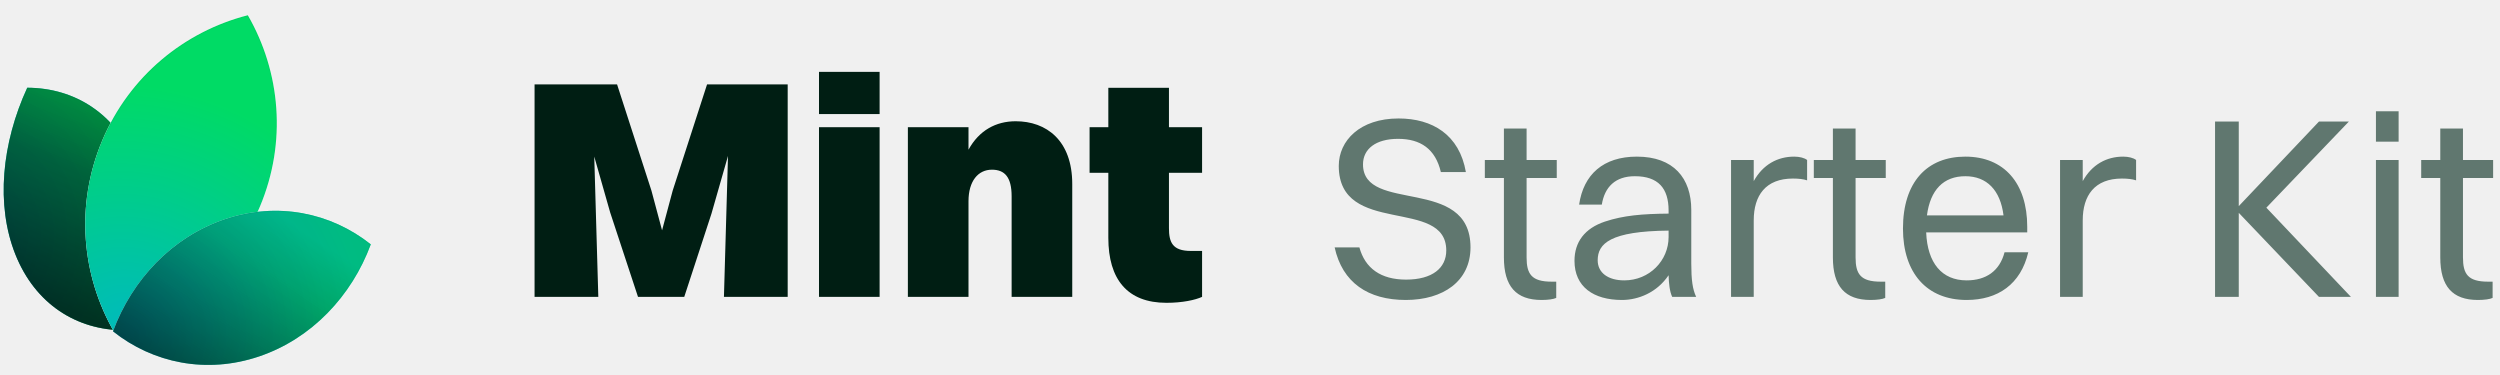
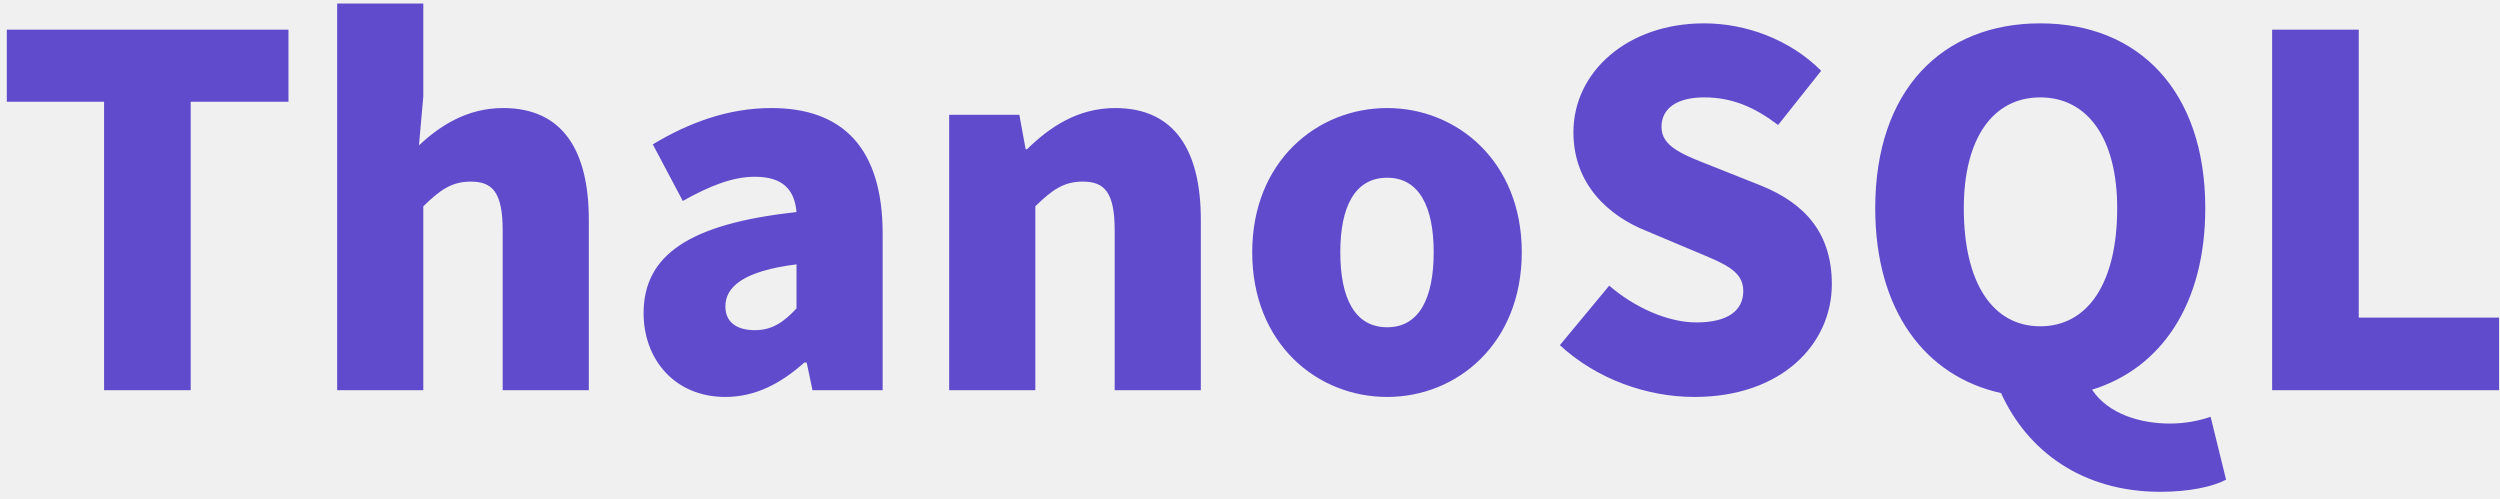
- <svg xmlns="http://www.w3.org/2000/svg" width="160" height="24" viewBox="0 0 160 24" fill="none">
-   <path d="M7.953 21.139C4.896 21.13 2.255 19.458 0.987 16.29C-0.28 13.121 0.109 9.163 1.744 5.615C4.801 5.624 7.442 7.296 8.71 10.465C9.977 13.633 9.588 17.591 7.953 21.139Z" fill="white" />
-   <path d="M7.953 21.139C4.896 21.13 2.255 19.458 0.987 16.29C-0.28 13.121 0.109 9.163 1.744 5.615C4.801 5.624 7.442 7.296 8.71 10.465C9.977 13.633 9.588 17.591 7.953 21.139Z" fill="url(#paint0_radial_115_86)" />
-   <path d="M7.953 21.139C4.896 21.13 2.255 19.458 0.987 16.29C-0.28 13.121 0.109 9.163 1.744 5.615C4.801 5.624 7.442 7.296 8.71 10.465C9.977 13.633 9.588 17.591 7.953 21.139Z" fill="black" fill-opacity="0.5" style="mix-blend-mode:hard-light" />
-   <path d="M7.953 21.139C4.896 21.13 2.255 19.458 0.987 16.29C-0.28 13.121 0.109 9.163 1.744 5.615C4.801 5.624 7.442 7.296 8.71 10.465C9.977 13.633 9.588 17.591 7.953 21.139Z" fill="url(#paint1_linear_115_86)" fill-opacity="0.5" style="mix-blend-mode:hard-light" />
-   <path d="M7.935 21.111C4.897 21.096 2.274 19.431 1.013 16.279C-0.248 13.124 0.136 9.182 1.762 5.643C4.8 5.659 7.423 7.324 8.684 10.476C9.945 13.63 9.561 17.572 7.935 21.111Z" stroke="url(#paint2_linear_115_86)" stroke-opacity="0.05" stroke-width="0.056" />
-   <path d="M7.31 21.257C11.354 20.221 14.884 17.375 16.628 13.236C18.373 9.097 17.945 4.587 15.86 0.976C11.816 2.012 8.287 4.858 6.542 8.998C4.797 13.137 5.225 17.646 7.31 21.257Z" fill="white" />
-   <path d="M7.31 21.257C11.354 20.221 14.884 17.375 16.628 13.236C18.373 9.097 17.945 4.587 15.86 0.976C11.816 2.012 8.287 4.858 6.542 8.998C4.797 13.137 5.225 17.646 7.31 21.257Z" fill="url(#paint3_radial_115_86)" />
-   <path d="M16.602 13.225C14.864 17.349 11.351 20.187 7.324 21.225C5.253 17.624 4.829 13.132 6.568 9.009C8.306 4.885 11.819 2.047 15.846 1.009C17.918 4.61 18.341 9.101 16.602 13.225Z" stroke="url(#paint4_linear_115_86)" stroke-opacity="0.05" stroke-width="0.056" />
-   <path d="M7.234 21.207C9.789 23.237 13.21 23.951 16.577 22.814C19.944 21.677 22.506 18.945 23.73 15.638C21.175 13.608 17.754 12.894 14.387 14.031C11.02 15.168 8.458 17.901 7.234 21.207Z" fill="white" />
-   <path d="M7.234 21.207C9.789 23.237 13.21 23.951 16.577 22.814C19.944 21.677 22.506 18.945 23.73 15.638C21.175 13.608 17.754 12.894 14.387 14.031C11.02 15.168 8.458 17.901 7.234 21.207Z" fill="url(#paint5_radial_115_86)" />
-   <path d="M7.234 21.207C9.789 23.237 13.21 23.951 16.577 22.814C19.944 21.677 22.506 18.945 23.73 15.638C21.175 13.608 17.754 12.894 14.387 14.031C11.02 15.168 8.458 17.901 7.234 21.207Z" fill="black" fill-opacity="0.2" style="mix-blend-mode:hard-light" />
-   <path d="M7.234 21.207C9.789 23.237 13.21 23.951 16.577 22.814C19.944 21.677 22.506 18.945 23.73 15.638C21.175 13.608 17.754 12.894 14.387 14.031C11.02 15.168 8.458 17.901 7.234 21.207Z" fill="url(#paint6_linear_115_86)" fill-opacity="0.5" style="mix-blend-mode:hard-light" />
-   <path d="M16.568 22.787C13.218 23.918 9.814 23.212 7.267 21.198C8.492 17.907 11.044 15.189 14.396 14.058C17.747 12.927 21.15 13.633 23.697 15.648C22.472 18.938 19.92 21.656 16.568 22.787Z" stroke="url(#paint7_linear_115_86)" stroke-opacity="0.05" stroke-width="0.056" />
-   <path d="M34.212 19V5.4H39.492L41.692 12.2L42.372 14.74L43.052 12.2L45.252 5.4H50.412V19H46.332L46.592 9.98L45.532 13.68L43.792 19H40.832L39.052 13.6L38.032 10.02L38.292 19H34.212ZM52.416 7.3V4.6H56.295V7.3H52.416ZM52.416 19V8.14H56.295V19H52.416ZM58.104 19V8.14H61.984V9.58C62.664 8.34 63.744 7.76 65.004 7.76C66.964 7.76 68.624 8.98 68.624 11.78V19H64.744V12.56C64.744 11.34 64.304 10.86 63.484 10.86C62.604 10.86 61.984 11.58 61.984 12.88V19H58.104ZM70.933 15.22V11.06H69.733V8.14H70.933V5.62H74.813V8.14H76.933V11.06H74.813V14.6C74.813 15.5 75.033 16.06 76.213 16.06H76.933V19C76.493 19.2 75.673 19.38 74.653 19.38C72.153 19.38 70.933 17.88 70.933 15.22Z" fill="#001E13" />
-   <path d="M87.232 10.519C87.232 13.687 94.112 11.229 94.112 15.832C94.112 17.994 92.364 19.198 89.971 19.198C87.562 19.198 85.912 18.093 85.417 15.832H87.001C87.364 17.169 88.371 17.895 89.987 17.895C91.671 17.895 92.561 17.152 92.561 16.03C92.561 12.598 85.681 15.155 85.681 10.618C85.681 9.001 87.034 7.582 89.509 7.582C91.671 7.582 93.403 8.621 93.816 11.014H92.215C91.868 9.529 90.912 8.886 89.476 8.886C88.057 8.886 87.232 9.529 87.232 10.519ZM96.25 16.476V11.393H95.029V10.239H96.25V8.226H97.702V10.239H99.632V11.393H97.702V16.476C97.702 17.532 98.015 18.026 99.302 18.026H99.599V19.066C99.434 19.148 99.071 19.198 98.659 19.198C97.025 19.198 96.25 18.323 96.25 16.476ZM102.516 13.093H101.064C101.345 11.162 102.615 10.024 104.76 10.024C107.103 10.024 108.242 11.393 108.242 13.44V16.888C108.242 17.895 108.324 18.521 108.555 19H107.021C106.856 18.654 106.806 18.142 106.79 17.614C106.047 18.72 104.859 19.198 103.803 19.198C101.988 19.198 100.767 18.357 100.767 16.69C100.767 15.486 101.427 14.611 102.714 14.182C103.902 13.786 105.107 13.687 106.79 13.671V13.473C106.79 12.053 106.13 11.278 104.628 11.278C103.374 11.278 102.698 11.971 102.516 13.093ZM102.252 16.657C102.252 17.465 102.929 17.944 103.952 17.944C105.569 17.944 106.79 16.674 106.79 15.172V14.759C103.061 14.793 102.252 15.585 102.252 16.657ZM110.787 19V10.239H112.239V11.591C112.833 10.519 113.774 10.024 114.83 10.024C115.176 10.024 115.49 10.107 115.655 10.239V11.542C115.407 11.46 115.094 11.427 114.747 11.427C112.998 11.427 112.239 12.515 112.239 14.1V19H110.787ZM117.305 16.476V11.393H116.084V10.239H117.305V8.226H118.757V10.239H120.688V11.393H118.757V16.476C118.757 17.532 119.071 18.026 120.358 18.026H120.655V19.066C120.49 19.148 120.127 19.198 119.714 19.198C118.081 19.198 117.305 18.323 117.305 16.476ZM129.809 16.145C129.33 18.192 127.862 19.198 125.865 19.198C123.324 19.198 121.79 17.482 121.79 14.627C121.79 11.658 123.324 10.024 125.783 10.024C128.258 10.024 129.743 11.723 129.743 14.512V14.875H123.275C123.357 16.838 124.281 17.944 125.865 17.944C127.103 17.944 127.977 17.35 128.291 16.145H129.809ZM125.783 11.278C124.38 11.278 123.539 12.152 123.324 13.786H128.225C128.027 12.169 127.152 11.278 125.783 11.278ZM131.843 19V10.239H133.295V11.591C133.889 10.519 134.829 10.024 135.885 10.024C136.232 10.024 136.545 10.107 136.71 10.239V11.542C136.463 11.46 136.149 11.427 135.803 11.427C134.054 11.427 133.295 12.515 133.295 14.1V19H131.843ZM141.763 19V7.78H143.281V13.192L148.413 7.78H150.327L145.047 13.291L150.459 19H148.413L143.281 13.621V19H141.763ZM152.06 9.067V7.12H153.512V9.067H152.06ZM152.06 19V10.239H153.512V19H152.06ZM156.178 16.476V11.393H154.957V10.239H156.178V8.226H157.63V10.239H159.56V11.393H157.63V16.476C157.63 17.532 157.943 18.026 159.23 18.026H159.527V19.066C159.362 19.148 158.999 19.198 158.587 19.198C156.953 19.198 156.178 18.323 156.178 16.476Z" fill="#002719" fill-opacity="0.6" />
-   <defs>
-     <radialGradient id="paint0_radial_115_86" cx="0" cy="0" r="1" gradientUnits="userSpaceOnUse" gradientTransform="translate(-3.00503 15.023) rotate(-10.029) scale(17.9572 17.784)">
-       <stop stop-color="#00B0BB" />
-       <stop offset="1" stop-color="#00DB65" />
-     </radialGradient>
-     <linearGradient id="paint1_linear_115_86" x1="7.39" y1="4.813" x2="1.63" y2="18.689" gradientUnits="userSpaceOnUse">
-       <stop stop-color="#18E299" />
-       <stop offset="1" />
-     </linearGradient>
-     <linearGradient id="paint2_linear_115_86" x1="7.948" y1="8.016" x2="1.761" y2="18.746" gradientUnits="userSpaceOnUse">
-       <stop />
-       <stop offset="1" stop-opacity="0" />
-     </linearGradient>
-     <radialGradient id="paint3_radial_115_86" cx="0" cy="0" r="1" gradientUnits="userSpaceOnUse" gradientTransform="translate(8.11404 20.8822) rotate(-75.7542) scale(21.6246 23.7772)">
-       <stop stop-color="#00BBBB" />
-       <stop offset="0.713" stop-color="#00DB65" />
-     </radialGradient>
-     <linearGradient id="paint4_linear_115_86" x1="7.602" y1="5.871" x2="15.556" y2="16.372" gradientUnits="userSpaceOnUse">
-       <stop />
-       <stop offset="1" stop-opacity="0" />
-     </linearGradient>
-     <radialGradient id="paint5_radial_115_86" cx="0" cy="0" r="1" gradientUnits="userSpaceOnUse" gradientTransform="translate(7.84537 21.5181) rotate(-20.3525) scale(18.5603 17.32)">
-       <stop stop-color="#00B0BB" />
-       <stop offset="1" stop-color="#00DB65" />
-     </radialGradient>
-     <linearGradient id="paint6_linear_115_86" x1="16.808" y1="13.007" x2="10.041" y2="22.994" gradientUnits="userSpaceOnUse">
-       <stop stop-color="#00B1BC" />
-       <stop offset="1" />
-     </linearGradient>
-     <linearGradient id="paint7_linear_115_86" x1="16.808" y1="13.007" x2="14.169" y2="23.841" gradientUnits="userSpaceOnUse">
-       <stop />
-       <stop offset="1" stop-opacity="0" />
-     </linearGradient>
-   </defs>
+ <svg xmlns="http://www.w3.org/2000/svg" width="346" height="69" viewBox="0 0 346 69" fill="none">
+   <path d="M14.405 54V14.082H0.942V4.102H39.923V14.082H26.393V54H14.405ZM46.664 54V0.486H58.586V13.345L57.983 20.11C60.729 17.565 64.48 14.953 69.637 14.953C77.942 14.953 81.492 20.913 81.492 30.424V54H69.57V31.898C69.57 26.607 68.163 25.133 65.15 25.133C62.47 25.133 60.863 26.339 58.586 28.549V54H46.664ZM100.393 54.938C93.36 54.938 89.074 49.714 89.074 43.351C89.074 35.313 95.37 30.96 110.238 29.353C109.971 26.272 108.363 24.463 104.478 24.463C101.464 24.463 98.317 25.669 94.499 27.812L90.346 19.976C95.37 16.962 100.795 14.953 106.756 14.953C116.601 14.953 122.16 20.445 122.16 32.367V54H112.449L111.645 50.182H111.31C108.162 52.995 104.612 54.938 100.393 54.938ZM104.478 45.695C106.89 45.695 108.497 44.556 110.238 42.681V36.586C102.804 37.524 100.393 39.734 100.393 42.413C100.393 44.623 102 45.695 104.478 45.695ZM131.366 54V15.89H141.078L141.948 20.646H142.149C145.297 17.565 149.182 14.953 154.339 14.953C162.644 14.953 166.194 20.913 166.194 30.424V54H154.272V31.898C154.272 26.607 152.865 25.133 149.852 25.133C147.172 25.133 145.565 26.339 143.288 28.549V54H131.366ZM191.993 54.938C182.282 54.938 173.307 47.57 173.307 34.912C173.307 22.32 182.282 14.953 191.993 14.953C201.638 14.953 210.613 22.32 210.613 34.912C210.613 47.57 201.638 54.938 191.993 54.938ZM191.993 45.293C196.414 45.293 198.423 41.274 198.423 34.912C198.423 28.616 196.414 24.597 191.993 24.597C187.506 24.597 185.497 28.616 185.497 34.912C185.497 41.274 187.506 45.293 191.993 45.293ZM234.505 54.938C228.008 54.938 221.043 52.526 215.885 47.771L222.717 39.533C226.2 42.547 230.821 44.623 234.773 44.623C239.193 44.623 241.27 42.949 241.27 40.27C241.27 37.39 238.523 36.452 234.237 34.644L227.874 31.965C222.65 29.888 217.761 25.535 217.761 18.301C217.761 9.929 225.262 3.232 235.844 3.232C241.604 3.232 247.699 5.442 252.053 9.795L246.092 17.297C242.81 14.819 239.729 13.479 235.844 13.479C232.161 13.479 229.95 14.953 229.95 17.565C229.95 20.378 233.031 21.449 237.452 23.191L243.681 25.669C249.843 28.147 253.526 32.3 253.526 39.332C253.526 47.637 246.561 54.938 234.505 54.938ZM282.371 45.159C288.935 45.159 293.021 39.198 293.021 28.817C293.021 19.172 288.935 13.479 282.371 13.479C275.808 13.479 271.789 19.172 271.789 28.817C271.789 39.198 275.808 45.159 282.371 45.159ZM298.981 68.065C288.131 68.065 280.563 62.372 276.946 54.402C266.364 52.058 259.532 42.882 259.532 28.817C259.532 12.474 268.775 3.232 282.371 3.232C295.968 3.232 305.21 12.541 305.21 28.817C305.21 42.078 299.115 50.986 289.538 53.933C291.815 57.349 296.302 58.621 300.321 58.621C302.464 58.621 304.407 58.219 305.947 57.684L308.09 66.391C306.148 67.395 302.933 68.065 298.981 68.065ZM314.462 54V4.102H326.451V43.953H345.874V54H314.462Z" fill="#604BCC" />
</svg>
